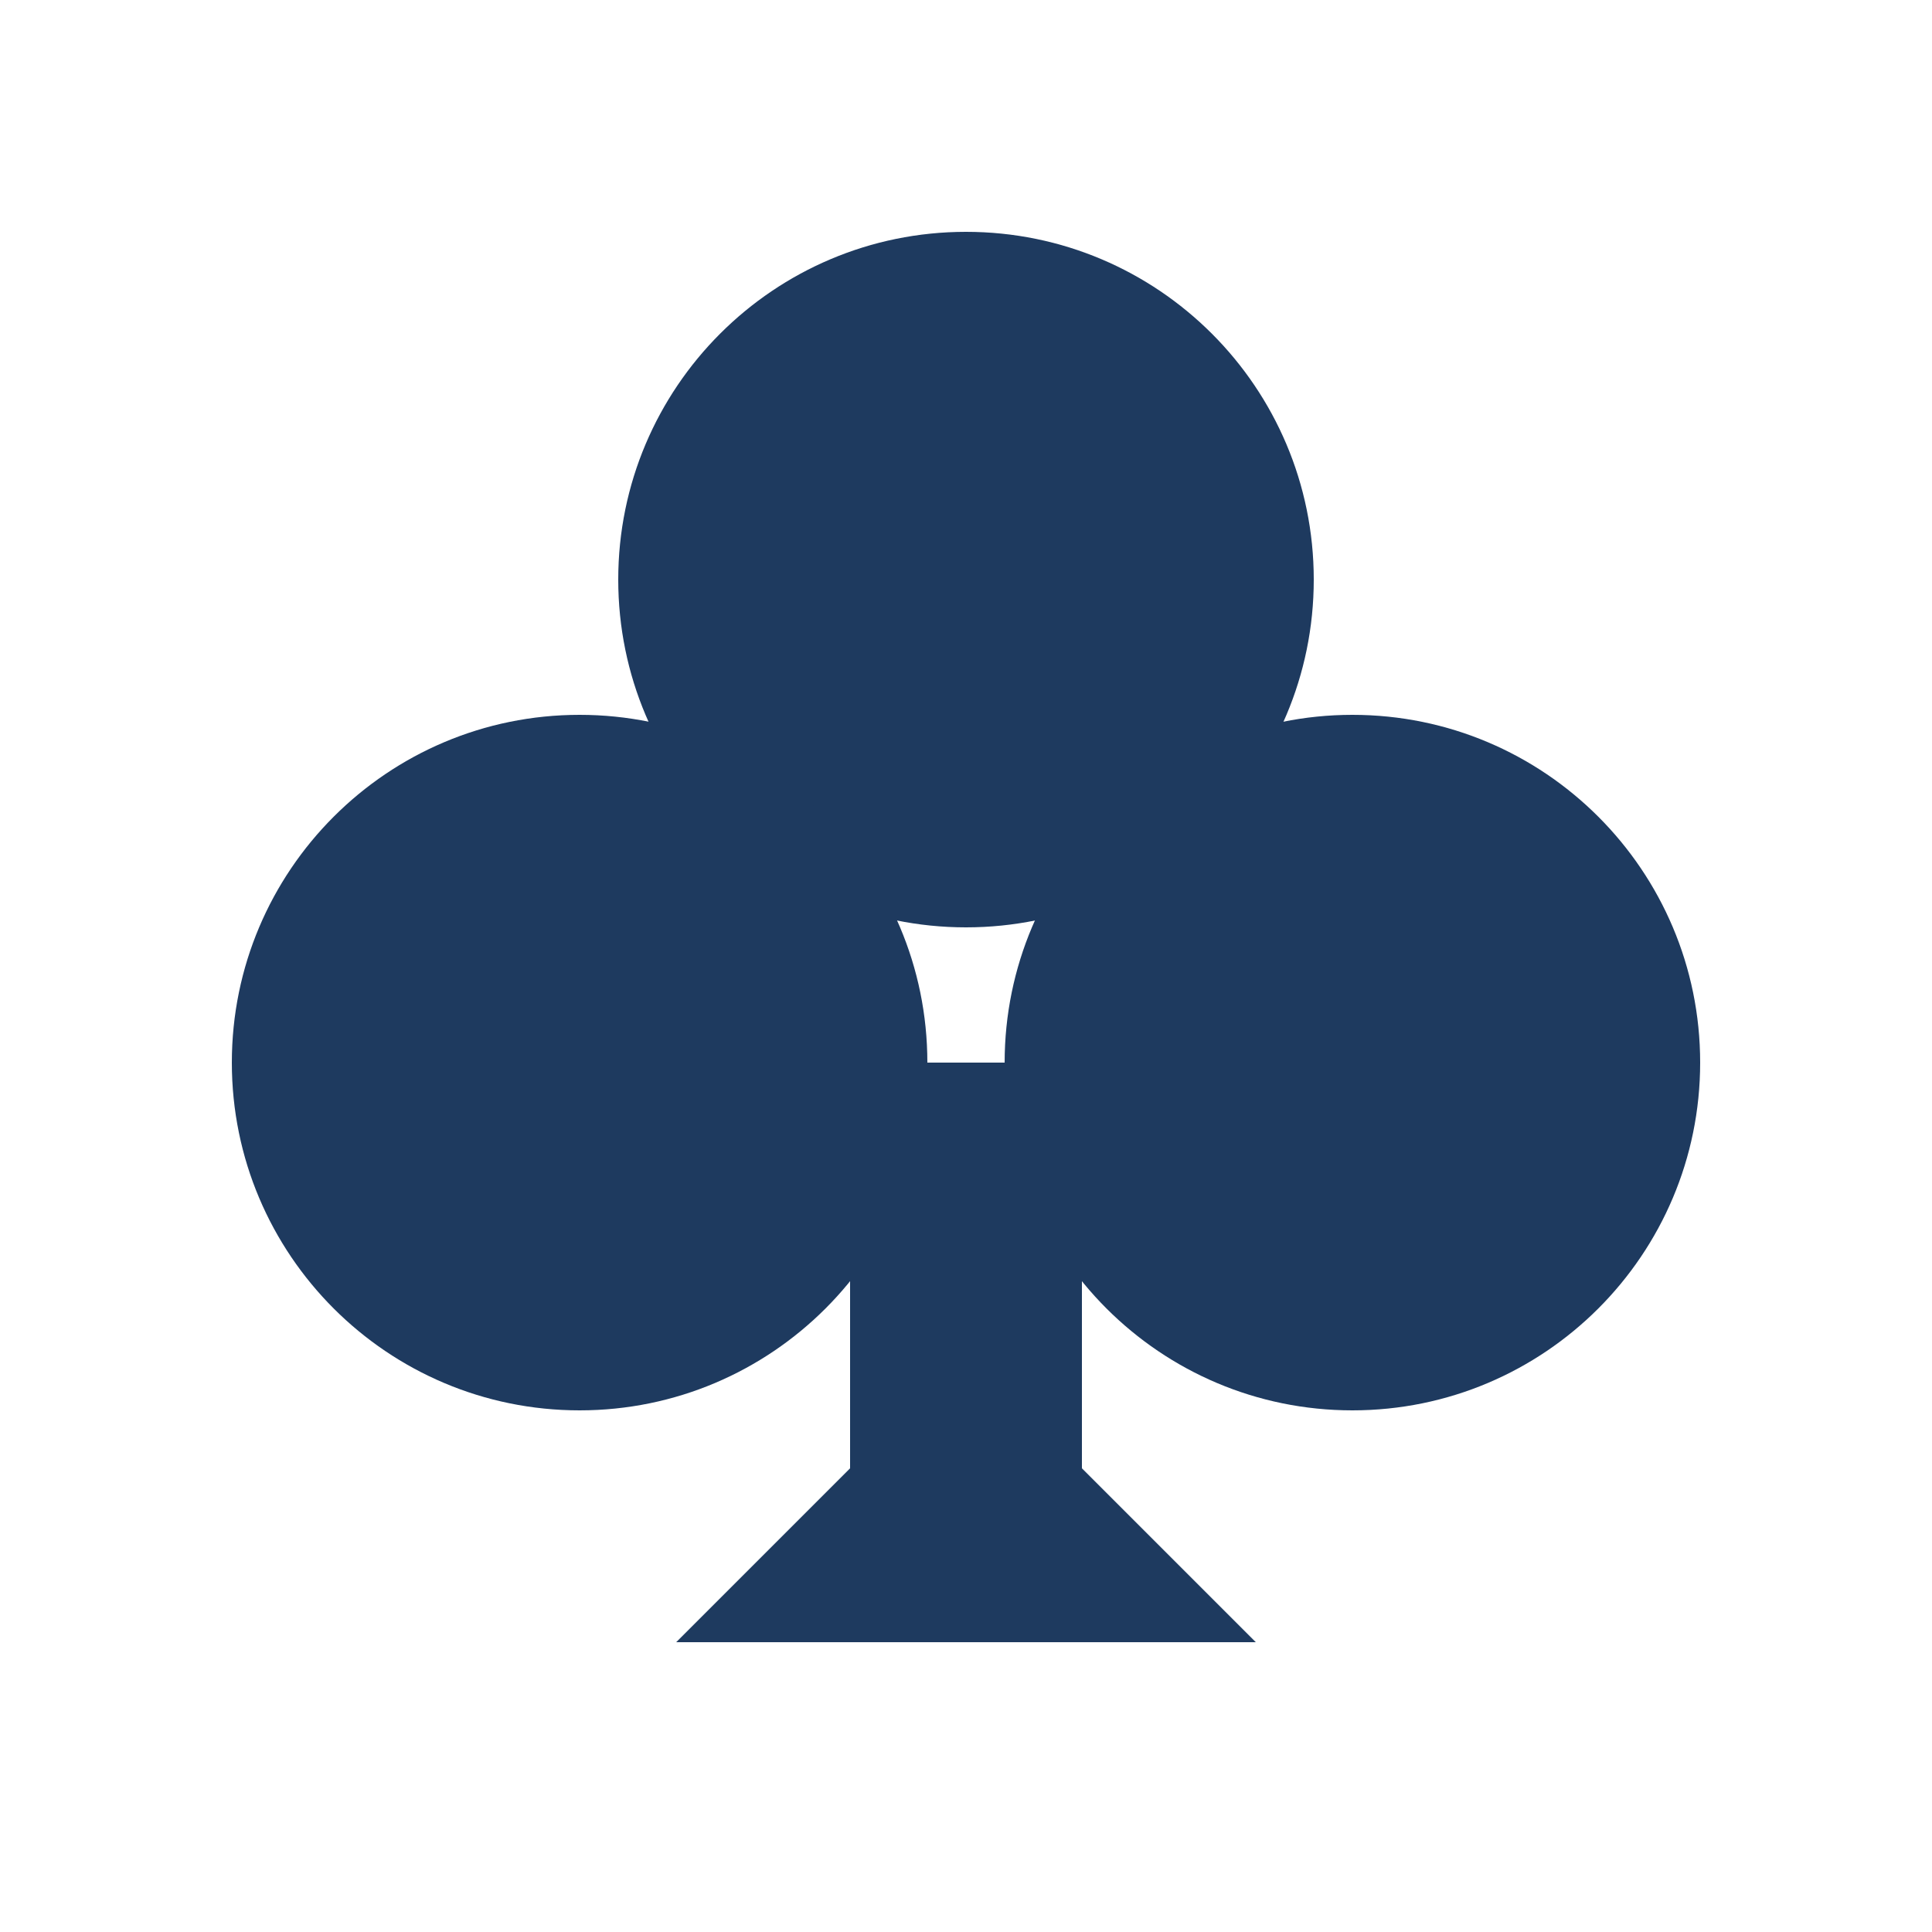
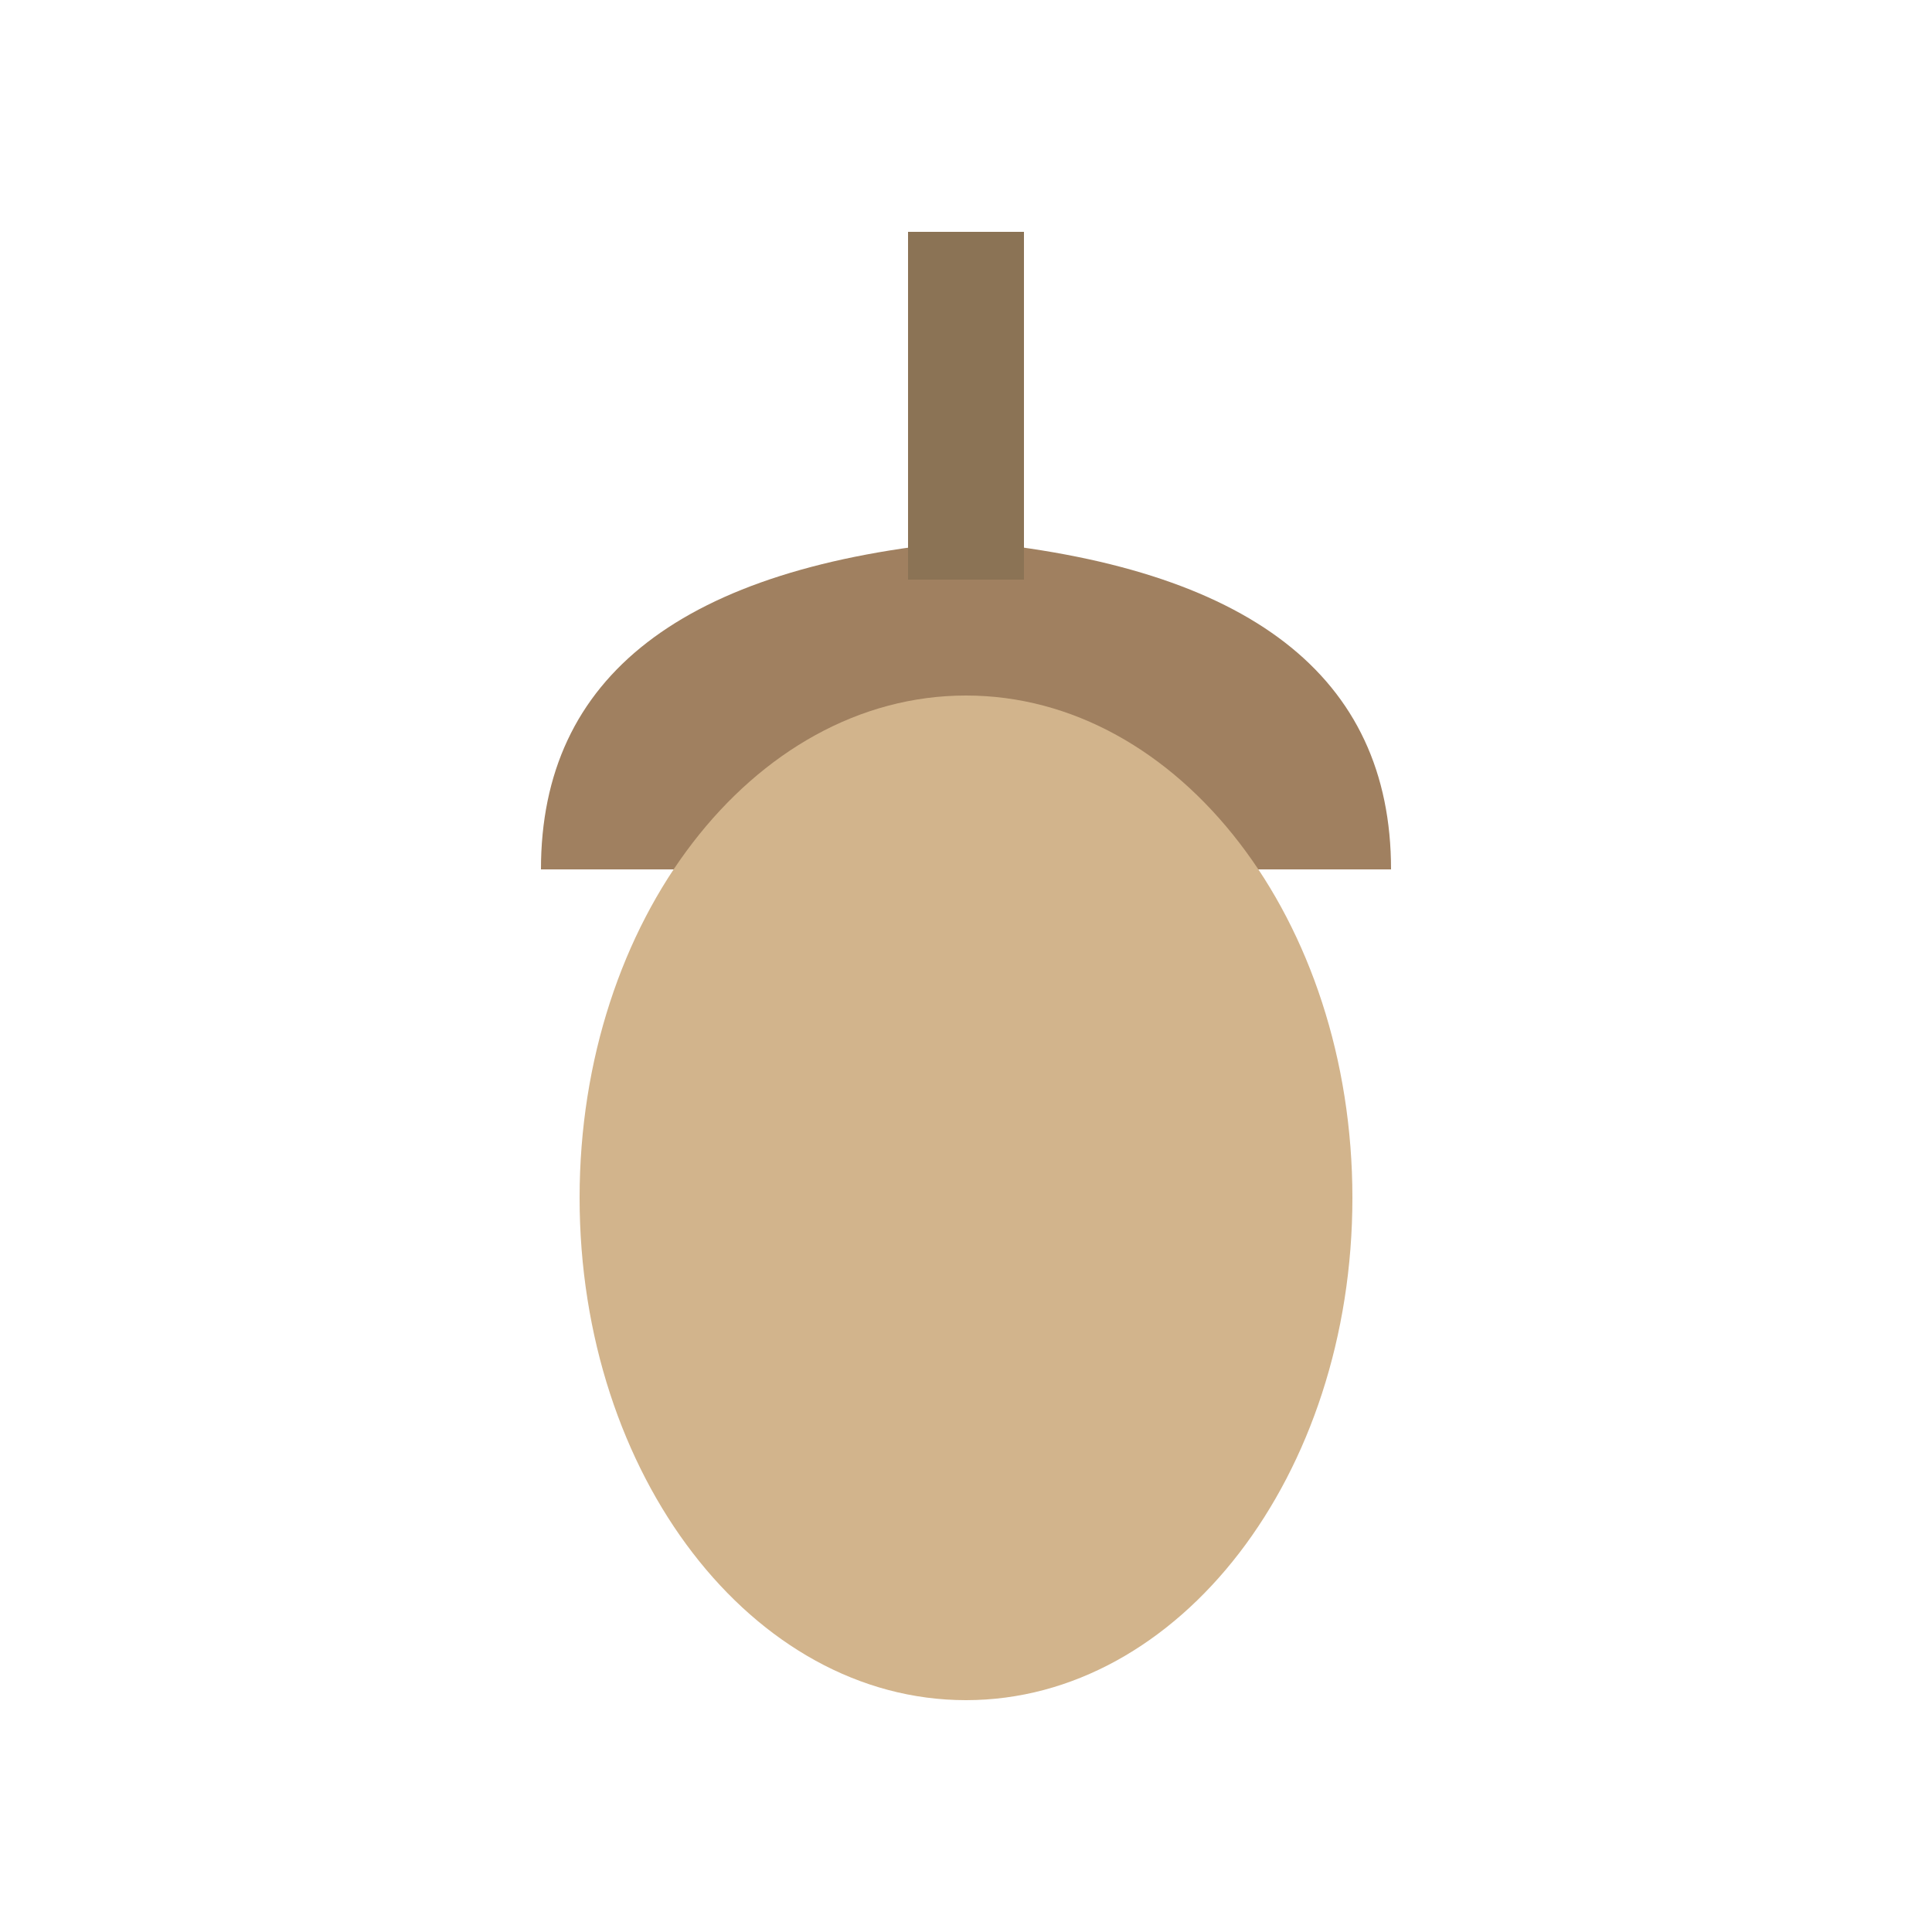
<svg xmlns="http://www.w3.org/2000/svg" viewBox="0 0 100 100" width="100" height="100">
-   <circle cx="50" cy="30" r="18" fill="#1e3a5f" />
-   <circle cx="30" cy="55" r="18" fill="#1e3a5f" />
-   <circle cx="70" cy="55" r="18" fill="#1e3a5f" />
-   <rect x="44" y="55" width="12" height="30" fill="#1e3a5f" />
-   <polygon points="35,85 50,70 65,85" fill="#1e3a5f" />
+   <path d="M28 45 Q28 30 50 28 Q72 30 72 45 Z" fill="#A08060" />
+   <ellipse cx="50" cy="62" rx="20" ry="26" fill="#D2B48C" />
+   <rect x="47" y="12" width="6" height="18" fill="#8B7355" />
</svg>
